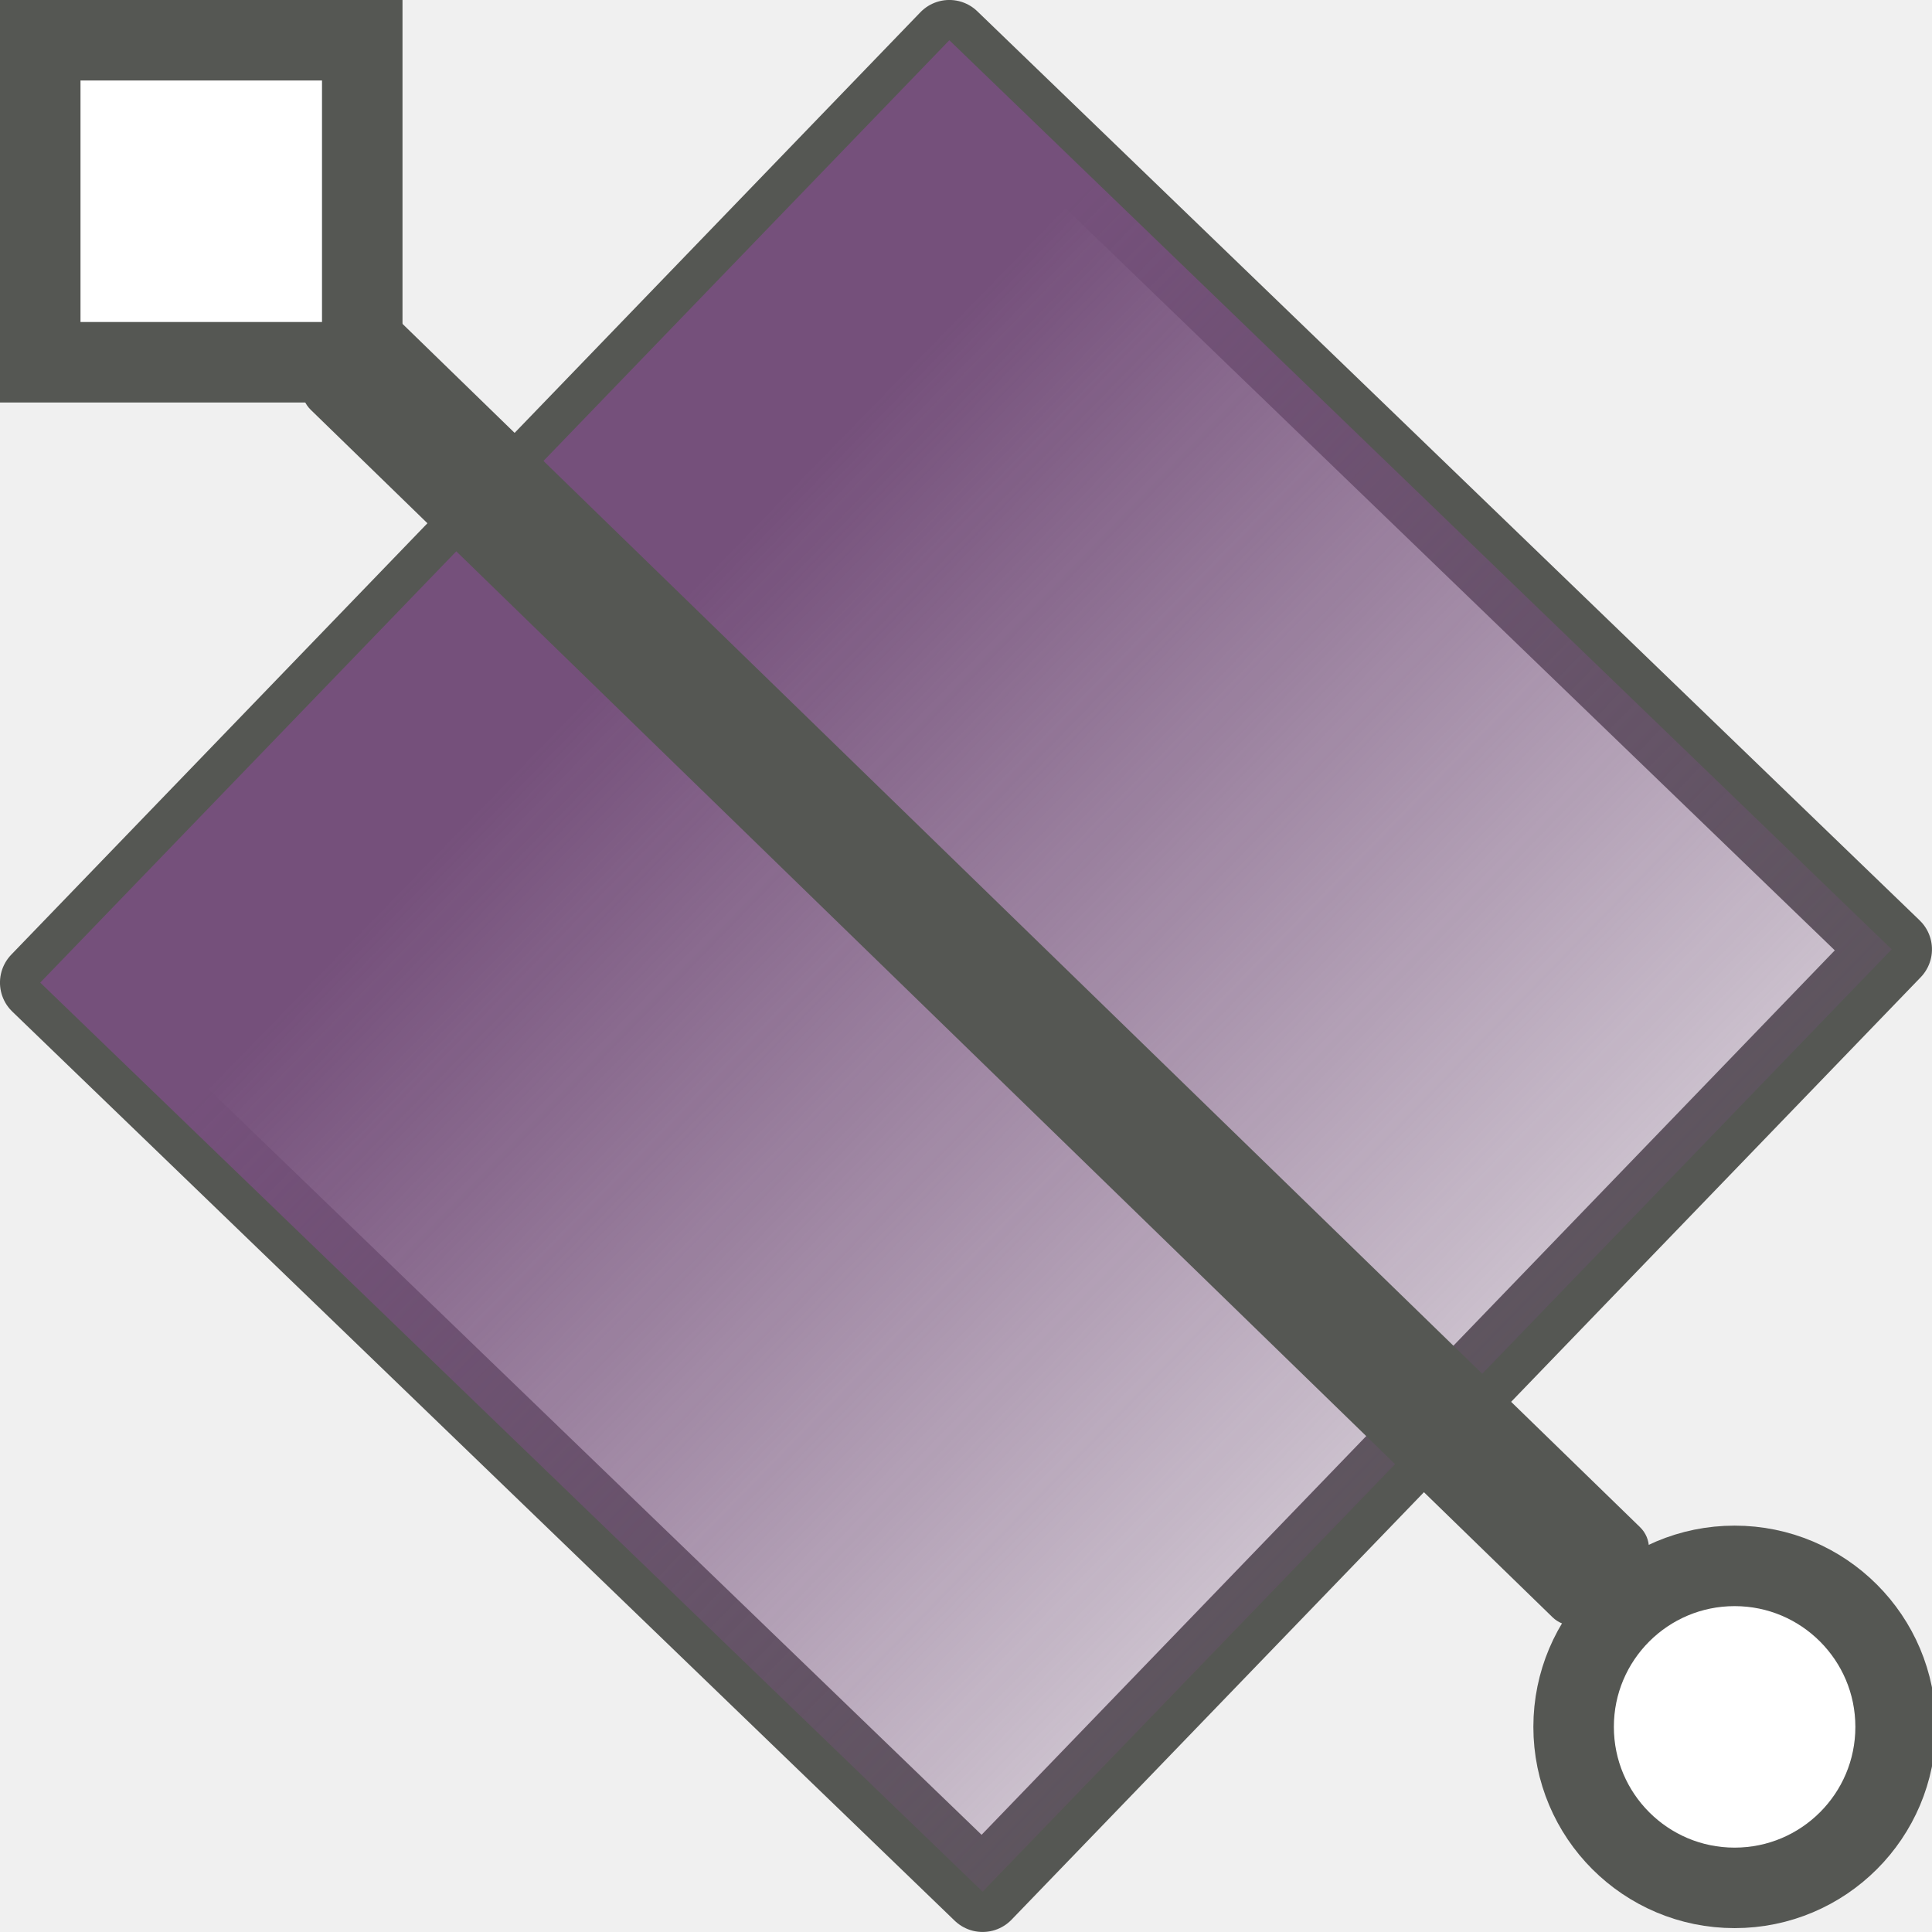
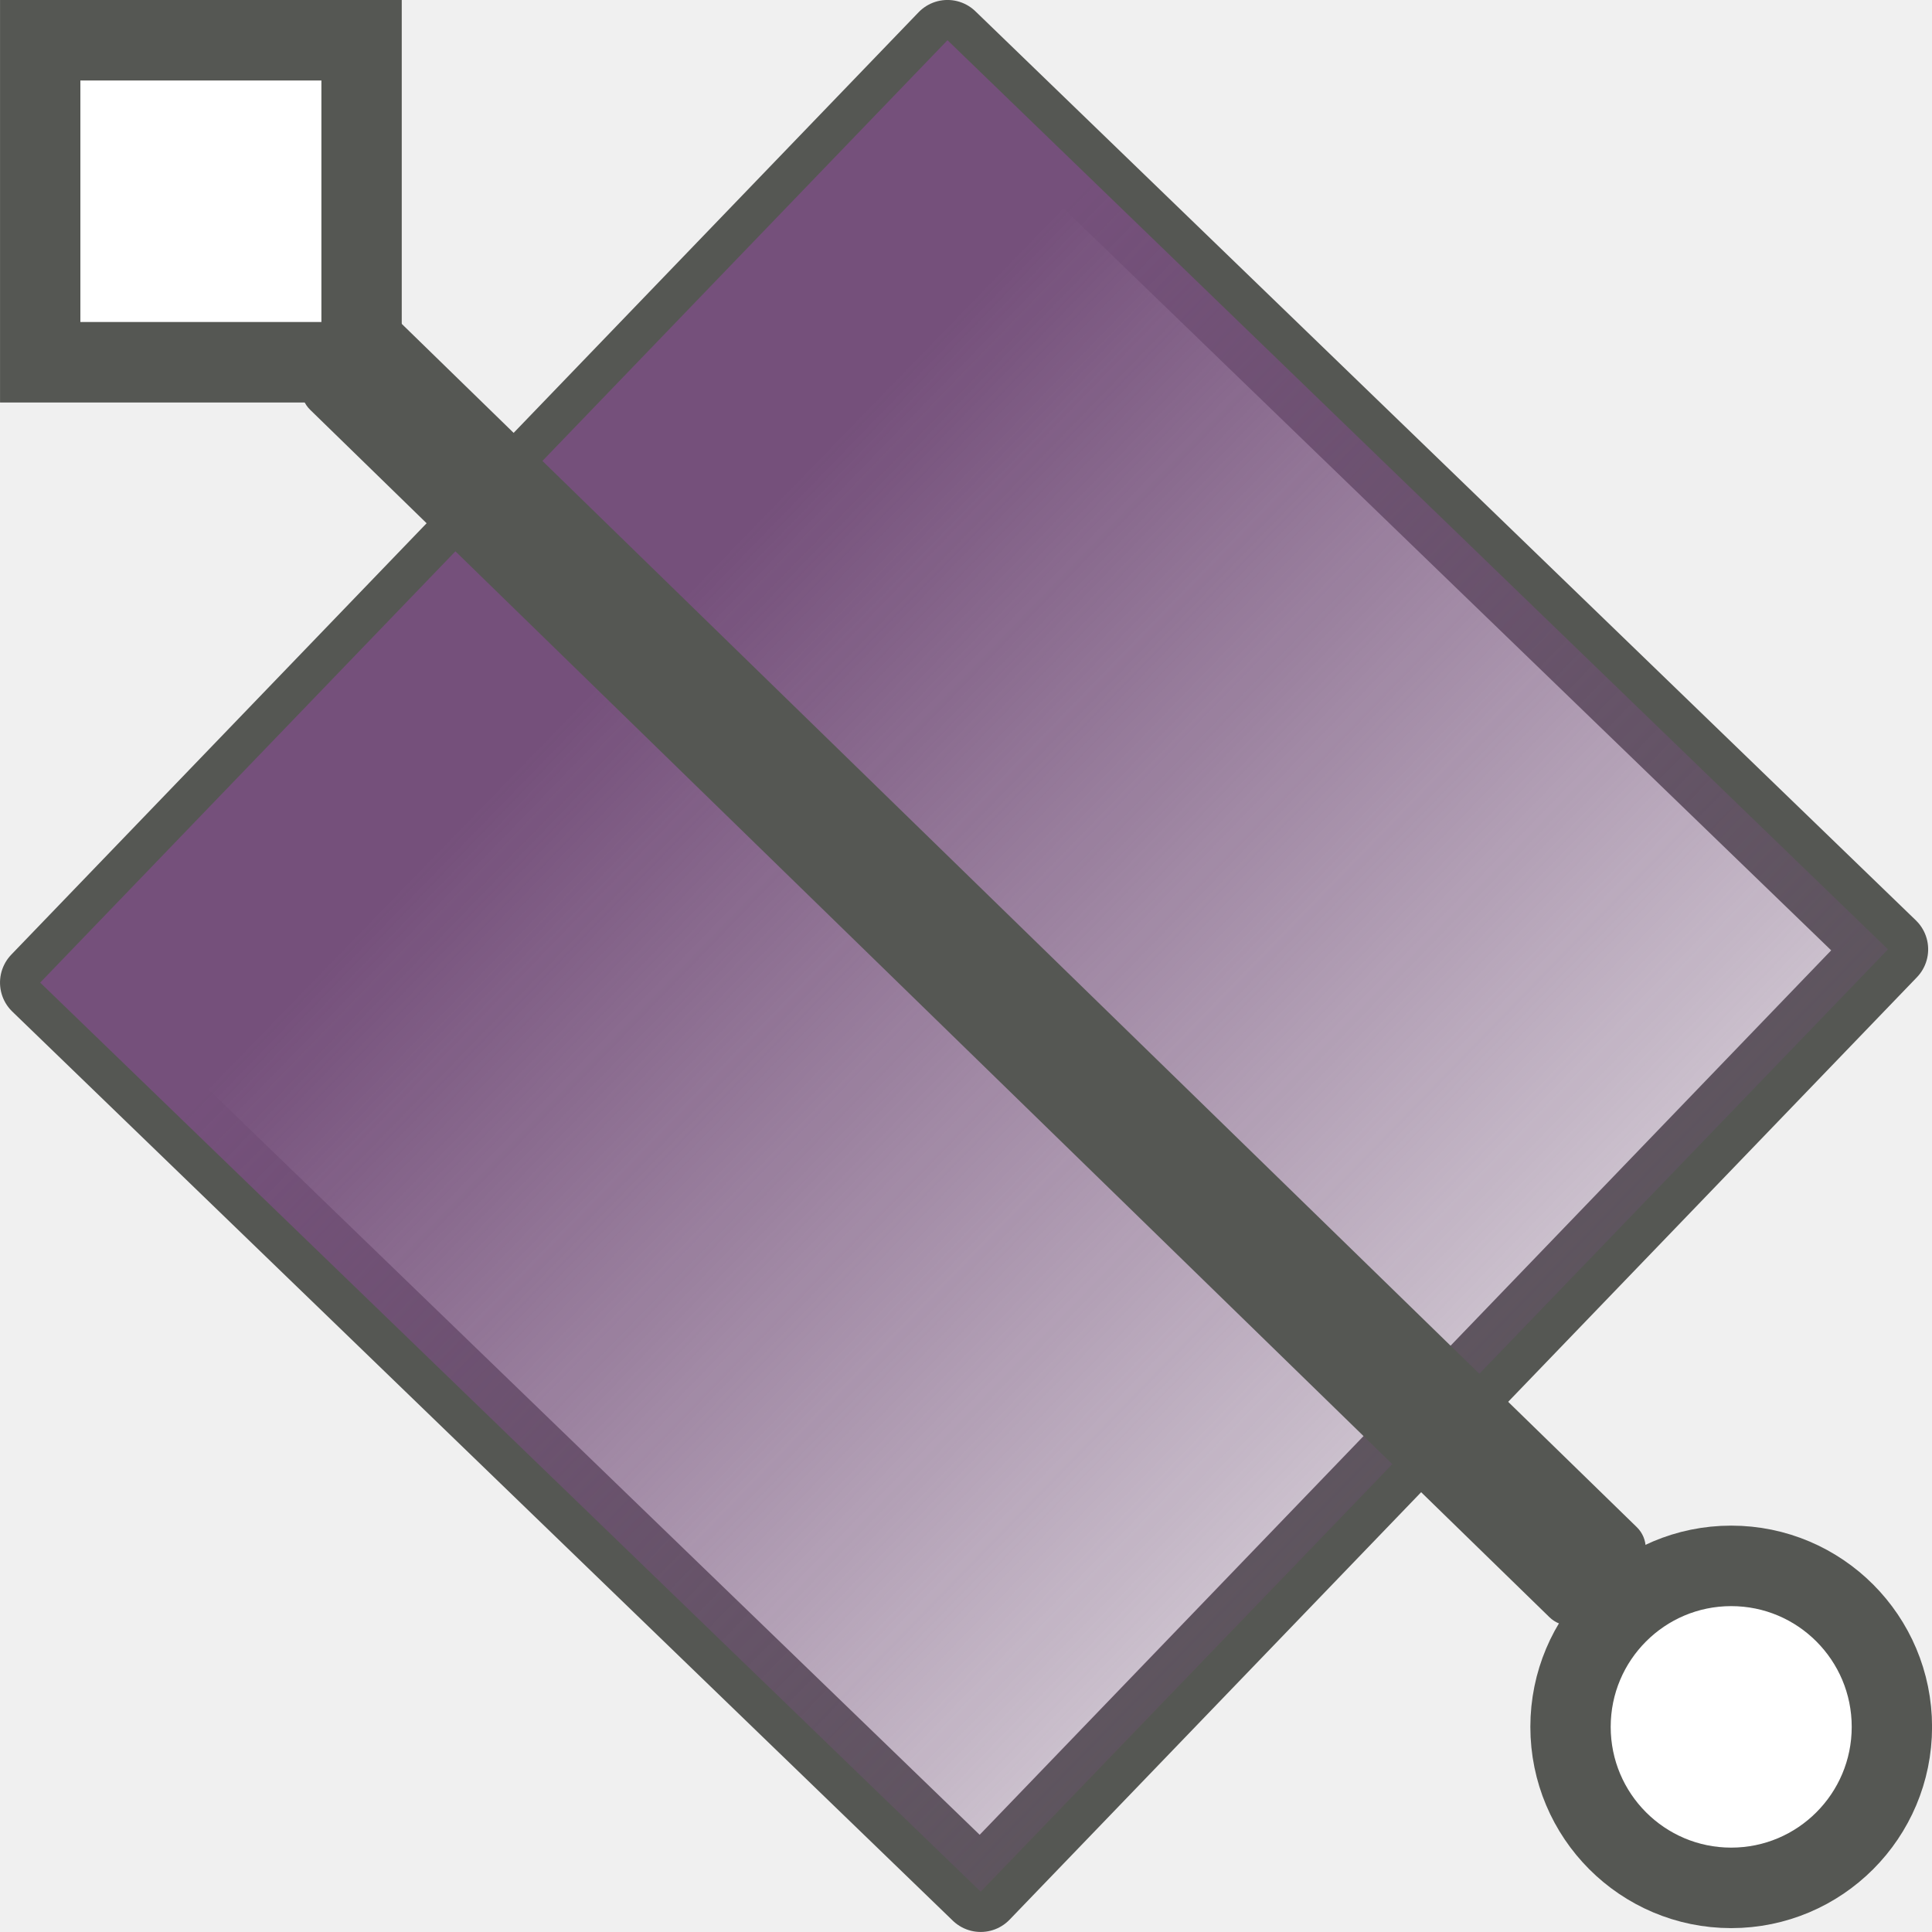
<svg xmlns="http://www.w3.org/2000/svg" xmlns:xlink="http://www.w3.org/1999/xlink" width="24" height="24" viewBox="0 0 24 24" id="svg30571" version="1.1">
  <defs id="defs30573">
    <linearGradient id="linearGradient4400">
      <stop style="stop-color:#75507b;stop-opacity:1;" offset="0" id="stop4396" />
      <stop style="stop-color:#75507b;stop-opacity:0;" offset="1" id="stop4398" />
    </linearGradient>
    <linearGradient id="linearGradient4989-64">
      <stop id="stop4991-7" offset="0" style="stop-color:#d3e9ff;stop-opacity:1;" />
      <stop id="stop4993-6" offset="0.208" style="stop-color:#d3e9ff;stop-opacity:1;" />
      <stop id="stop4995-9" offset="0.817" style="stop-color:#4074ae;stop-opacity:1;" />
      <stop id="stop4997-4" offset="1" style="stop-color:#36486c;stop-opacity:1;" />
    </linearGradient>
    <linearGradient xlink:href="#linearGradient4400" id="linearGradient4402" x1="725.23" y1="740.468" x2="744.484" y2="740.547" gradientUnits="userSpaceOnUse" />
  </defs>
  <g id="layer1" transform="translate(0,-1028.362)">
-     <g id="g11067">
+     <g id="g11067" transform="matrix(0.9980121,0,0,0.999999,4.9638691e-4,9.987486e-4)">
      <rect y="1028.862" x="0.5" height="4" width="4" id="rect4216" style="opacity:1;fill:#ffffff;fill-opacity:1;stroke:#555753;stroke-width:1;stroke-miterlimit:4;stroke-dasharray:none;stroke-opacity:1" />
      <ellipse ry="2" rx="2" cy="1049.814" cx="21.548" id="path3947" style="opacity:1;fill:#ffffff;fill-opacity:1;stroke:#555753;stroke-width:1;stroke-linecap:round;stroke-miterlimit:4;stroke-dasharray:none;stroke-opacity:1" />
      <rect transform="rotate(43.97045)" y="732.282" x="722.813" height="16.266" width="16.266" id="rect4395" style="opacity:1;fill:url(#linearGradient4402);fill-opacity:1;stroke:#555753;stroke-width:1;stroke-linecap:square;stroke-linejoin:round;stroke-miterlimit:4;stroke-dasharray:none;stroke-opacity:1;paint-order:stroke fill markers" />
      <rect ry="0.367" transform="rotate(-45.8034)" y="722.845" x="-738.245" height="22.248" width="1.56" id="rect4405" style="opacity:1;fill:#555753;fill-opacity:1;stroke:none;stroke-width:0.745;stroke-linecap:square;stroke-linejoin:round;stroke-miterlimit:4;stroke-dasharray:none;stroke-opacity:1;paint-order:stroke fill markers" />
    </g>
  </g>
</svg>
